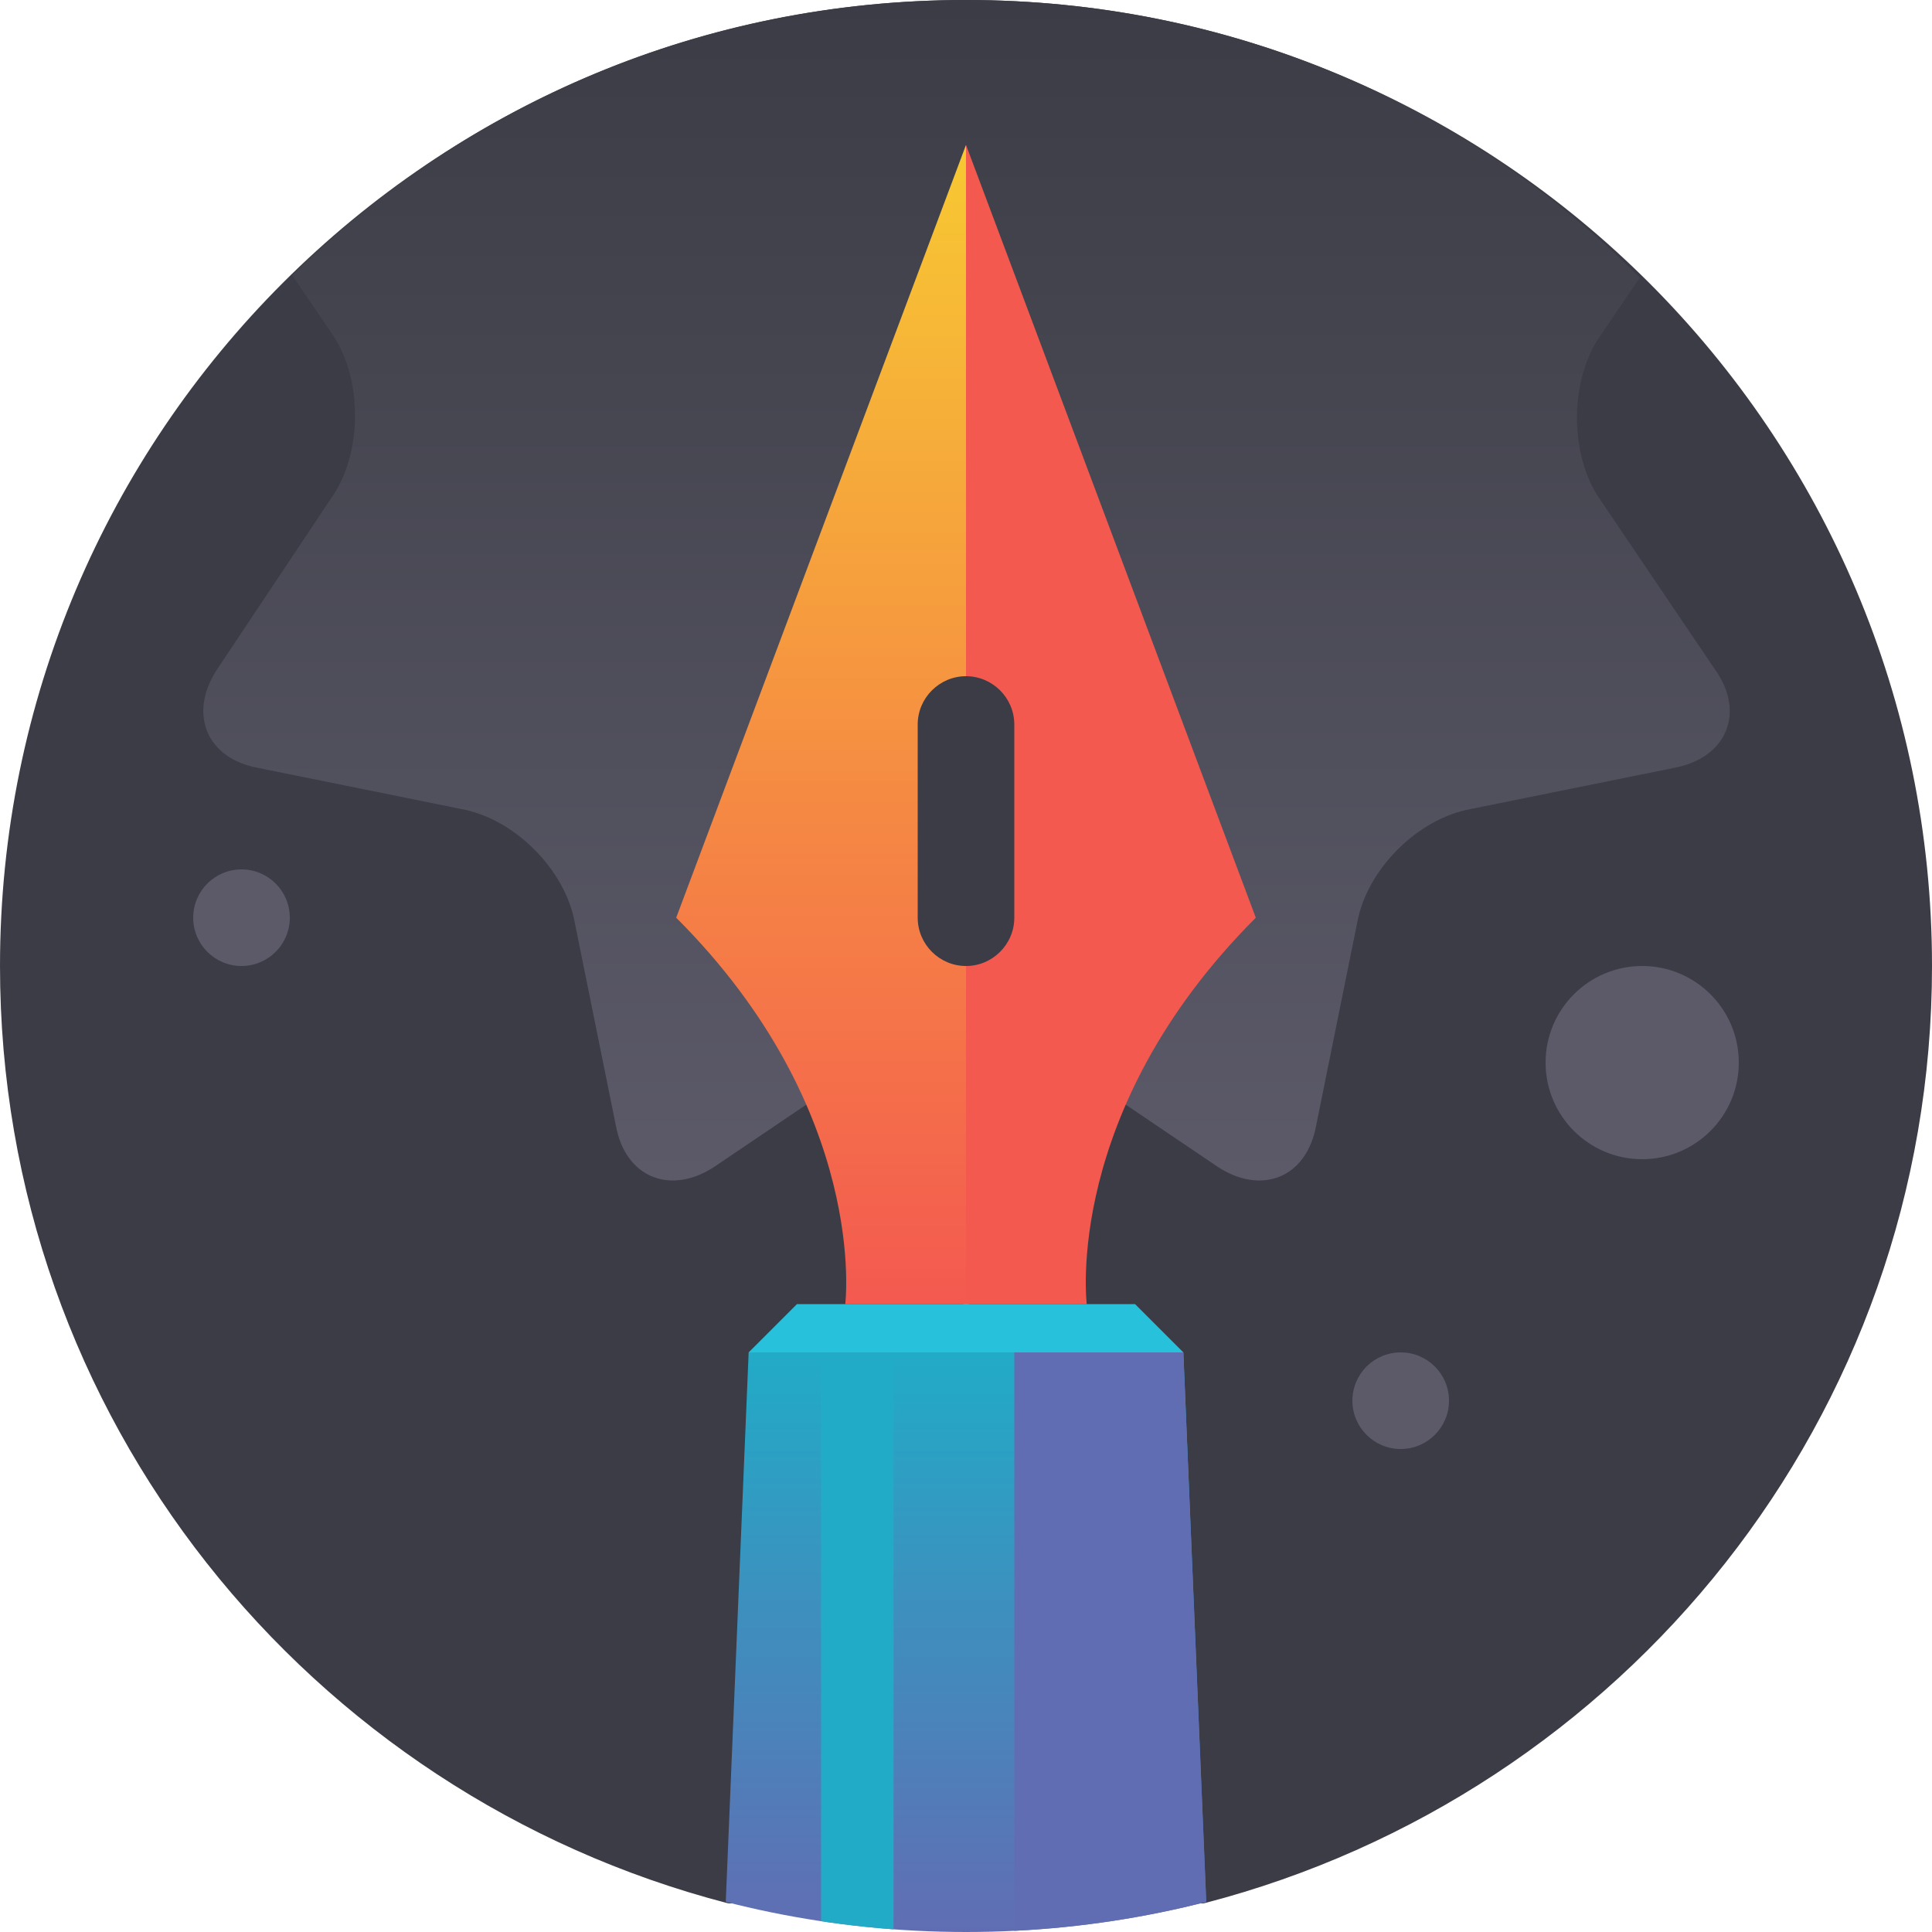
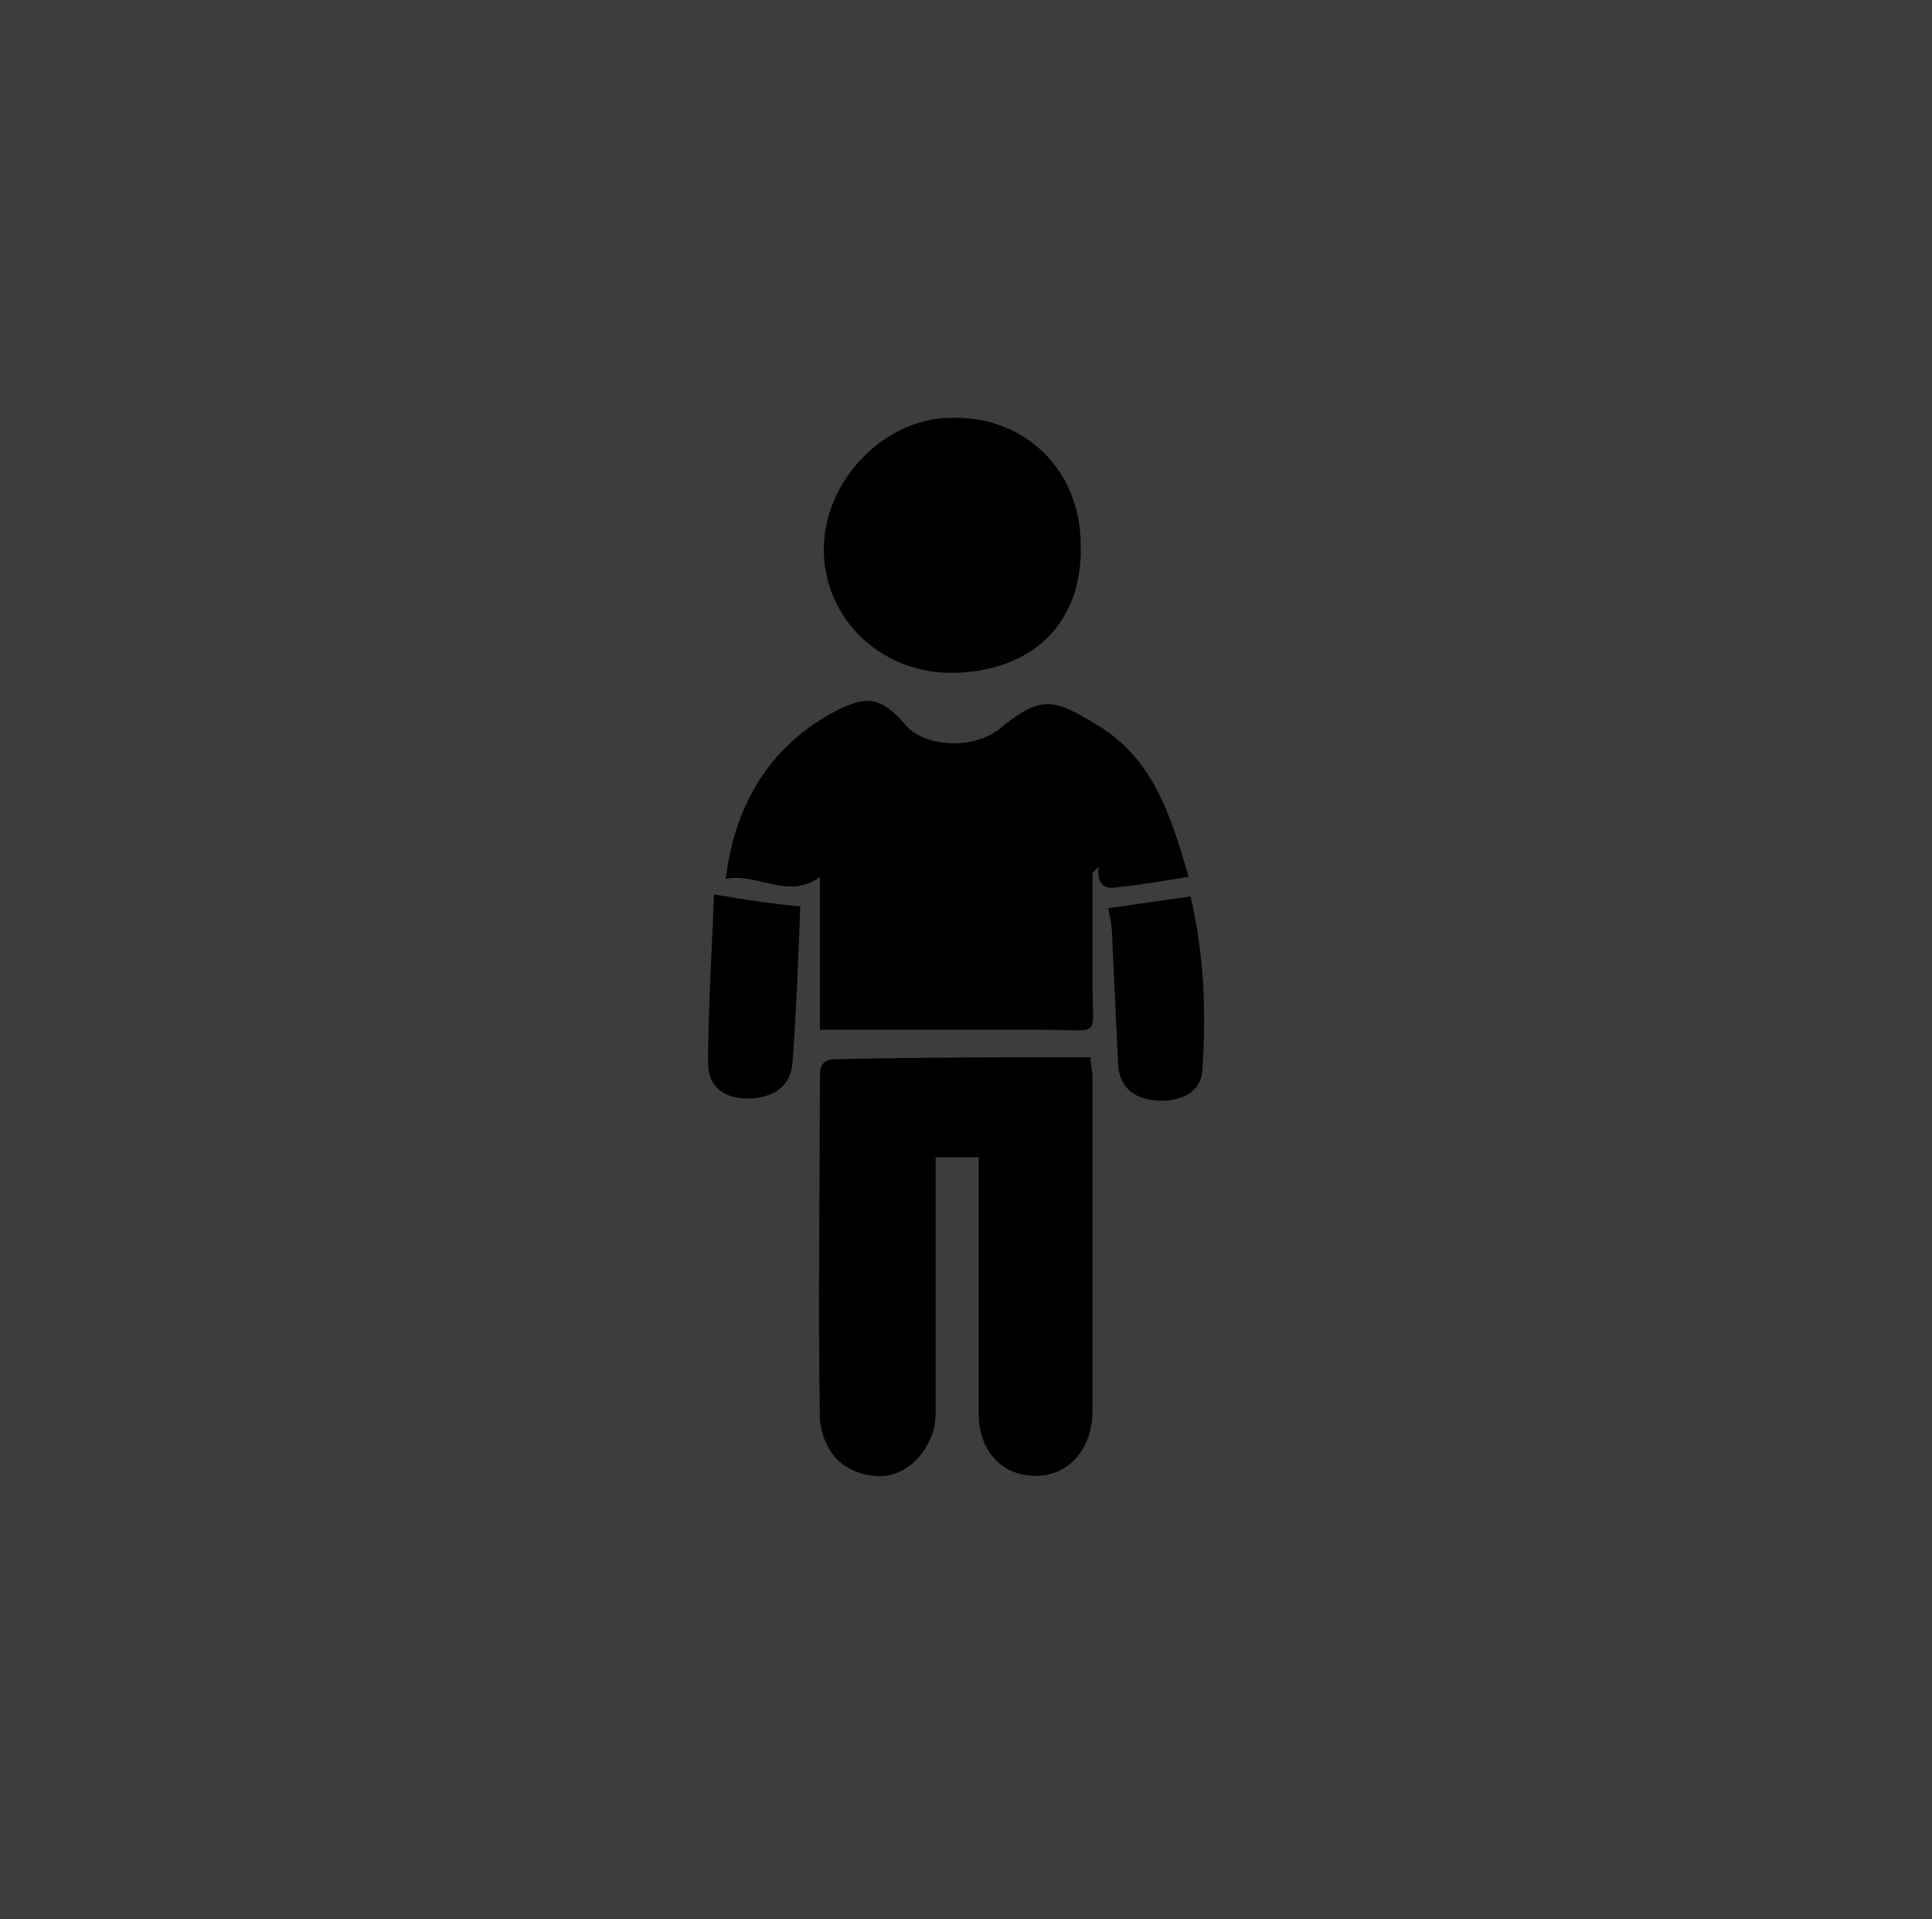
- <svg xmlns="http://www.w3.org/2000/svg" xmlns:xlink="http://www.w3.org/1999/xlink" width="80" height="80" viewBox="0 0 80 80">
-   <path fill="#3B3C45" d="M80 40c0 18.7-12.8 34.3-30.1 38.8-3.1.8-6.5-24.8-9.9-24.8s-6.8 25.6-9.9 24.8C12.8 74.3 0 58.7 0 40 0 17.9 17.9 0 40 0s40 17.9 40 40z" />
-   <linearGradient id="a" gradientUnits="userSpaceOnUse" x1="40" y1="48.874" x2="40">
-     <stop offset="0" stop-color="#5C5A69" />
-     <stop offset="1" stop-color="#3B3C45" />
-   </linearGradient>
-   <path fill="url(#a)" d="M71 27.7l-4.8-7.1c-1.2-1.8-1.2-4.8 0-6.6l1.7-2.5C60.7 4.3 50.9 0 40 0S19.3 4.3 12.1 11.4l1.7 2.5c1.2 1.8 1.2 4.8 0 6.6L9 27.7c-1.2 1.8-.5 3.7 1.7 4.1l8.4 1.7c2.2.4 4.3 2.5 4.7 4.7l1.7 8.4c.4 2.2 2.3 2.9 4.1 1.7l7.1-4.8c1.8-1.2 4.8-1.2 6.6 0l7.1 4.8c1.8 1.2 3.7.5 4.1-1.7l1.7-8.4c.4-2.2 2.5-4.3 4.7-4.7l8.4-1.7c2.2-.4 3-2.3 1.7-4.1z" />
-   <path fill="#3B3C45" d="M36 27h8v16h-8z" />
-   <defs>
-     <circle id="b" cx="40" cy="40" r="40" />
-   </defs>
-   <clipPath id="c">
-     <use xlink:href="#b" overflow="visible" />
-   </clipPath>
-   <g clip-path="url(#c)">
-     <linearGradient id="d" gradientUnits="userSpaceOnUse" x1="34" y1="54" x2="34" y2="6">
-       <stop offset="0" stop-color="#F45950" />
-       <stop offset="1" stop-color="#F7C932" />
-     </linearGradient>
-     <path fill="url(#d)" d="M40 40c-1.1 0-2-.9-2-2v-8c0-1.1.9-2 2-2V6L28 38c8 8 7 16 7 16h5V40z" />
-     <path fill="#F45950" d="M40 6v22c1.1 0 2 .9 2 2v8c0 1.1-.9 2-2 2v14h5s-1-8 7-16L40 6z" />
-     <linearGradient id="e" gradientUnits="userSpaceOnUse" x1="40" y1="80" x2="40" y2="56">
-       <stop offset="0" stop-color="#616DB3" />
-       <stop offset="1" stop-color="#21ABC7" />
-     </linearGradient>
-     <path fill="url(#e)" d="M50 80H30l1-24h18" />
-     <path fill="#21ABC7" d="M34 56h3v24h-3z" />
-     <path fill="#616DB3" d="M50 80l-1-24h-7v24" />
-     <path fill="#27C1DC" d="M33 54l-2 2h18l-2-2" />
+ <svg xmlns="http://www.w3.org/2000/svg" version="1.1" id="Calque_1" x="0px" y="0px" viewBox="0 0 98.5 97.8" enable-background="new 0 0 98.5 97.8" xml:space="preserve">
+   <rect fill="#3D3D3D" width="98.5" height="98.5" />
+   <g>
+     <path d="M60.6,44.7c-1.3,0.2-2.3,0.4-3.4,0.5c-0.6,0.1-1.3,0.2-1.2-1c-0.1,0.1-0.2,0.2-0.3,0.3c0,1.9,0,3.8,0,5.6   c0,2.9,0.5,2.4-2.4,2.4c-3.3,0-6.6,0-9.8,0c-0.5,0-1.1,0-1.7,0c0-2.7,0-5.3,0-7.8c-1.6,1.2-3.1-0.2-4.8,0.1c0.5-4,2.4-6.9,5.7-8.6   c1.6-0.8,2.3-0.6,3.5,0.8c1,1.1,3.4,1.2,4.7,0.2c2.1-1.7,2.7-1.7,5.1-0.2C58.8,38.7,59.7,41.6,60.6,44.7z" />
+     <path d="M55.6,53.9c0,0.4,0.1,0.7,0.1,1c0,5.7,0,11.3,0,17c0,2.2-1.5,3.6-3.4,3.3c-1.4-0.2-2.4-1.4-2.4-3.1c0-3.9,0-7.8,0-11.7   c0-0.4,0-0.9,0-1.4c-0.7,0-1.4,0-2.2,0c0,0.4,0,0.8,0,1.2c0,4,0,7.9,0,11.9c0,1.3-0.9,2.6-2,3c-1,0.4-2.5,0-3.2-0.9   c-0.4-0.5-0.7-1.3-0.7-2c-0.1-5.7,0-11.5,0-17.2c0-0.5,0-1,0.8-1C46.8,53.9,51.1,53.9,55.6,53.9z" />
+     <path d="M55.1,27.8c0.1,4.1-2.6,6.4-6.4,6.5c-3.7,0.1-6.7-2.7-6.7-6.3c0-3.5,3.1-6.7,6.5-6.7C52.3,21.2,55.1,24,55.1,27.8z" />
+     <path d="M36.4,45.6c1.8,0.3,3.1,0.5,4.4,0.6c-0.1,2.7-0.2,5.4-0.4,8c-0.1,1.2-1,1.8-2.3,1.8c-1.2,0-2-0.6-2-1.8   C36.1,51.4,36.3,48.6,36.4,45.6z" />
+     <path d="M56.5,46.3c1.4-0.2,2.8-0.4,4.2-0.6c0.7,3,0.8,5.9,0.6,8.9c-0.1,1.1-1.1,1.6-2.4,1.5c-1.2-0.1-1.9-0.8-1.9-2   c-0.1-2.1-0.2-4.2-0.3-6.3C56.7,47.2,56.6,46.8,56.5,46.3z" />
  </g>
-   <circle fill="#5C5A69" cx="68" cy="44" r="4" />
-   <circle fill="#5C5A69" cx="10" cy="38" r="2" />
-   <circle fill="#5C5A69" cx="58" cy="58" r="2" />
</svg>
